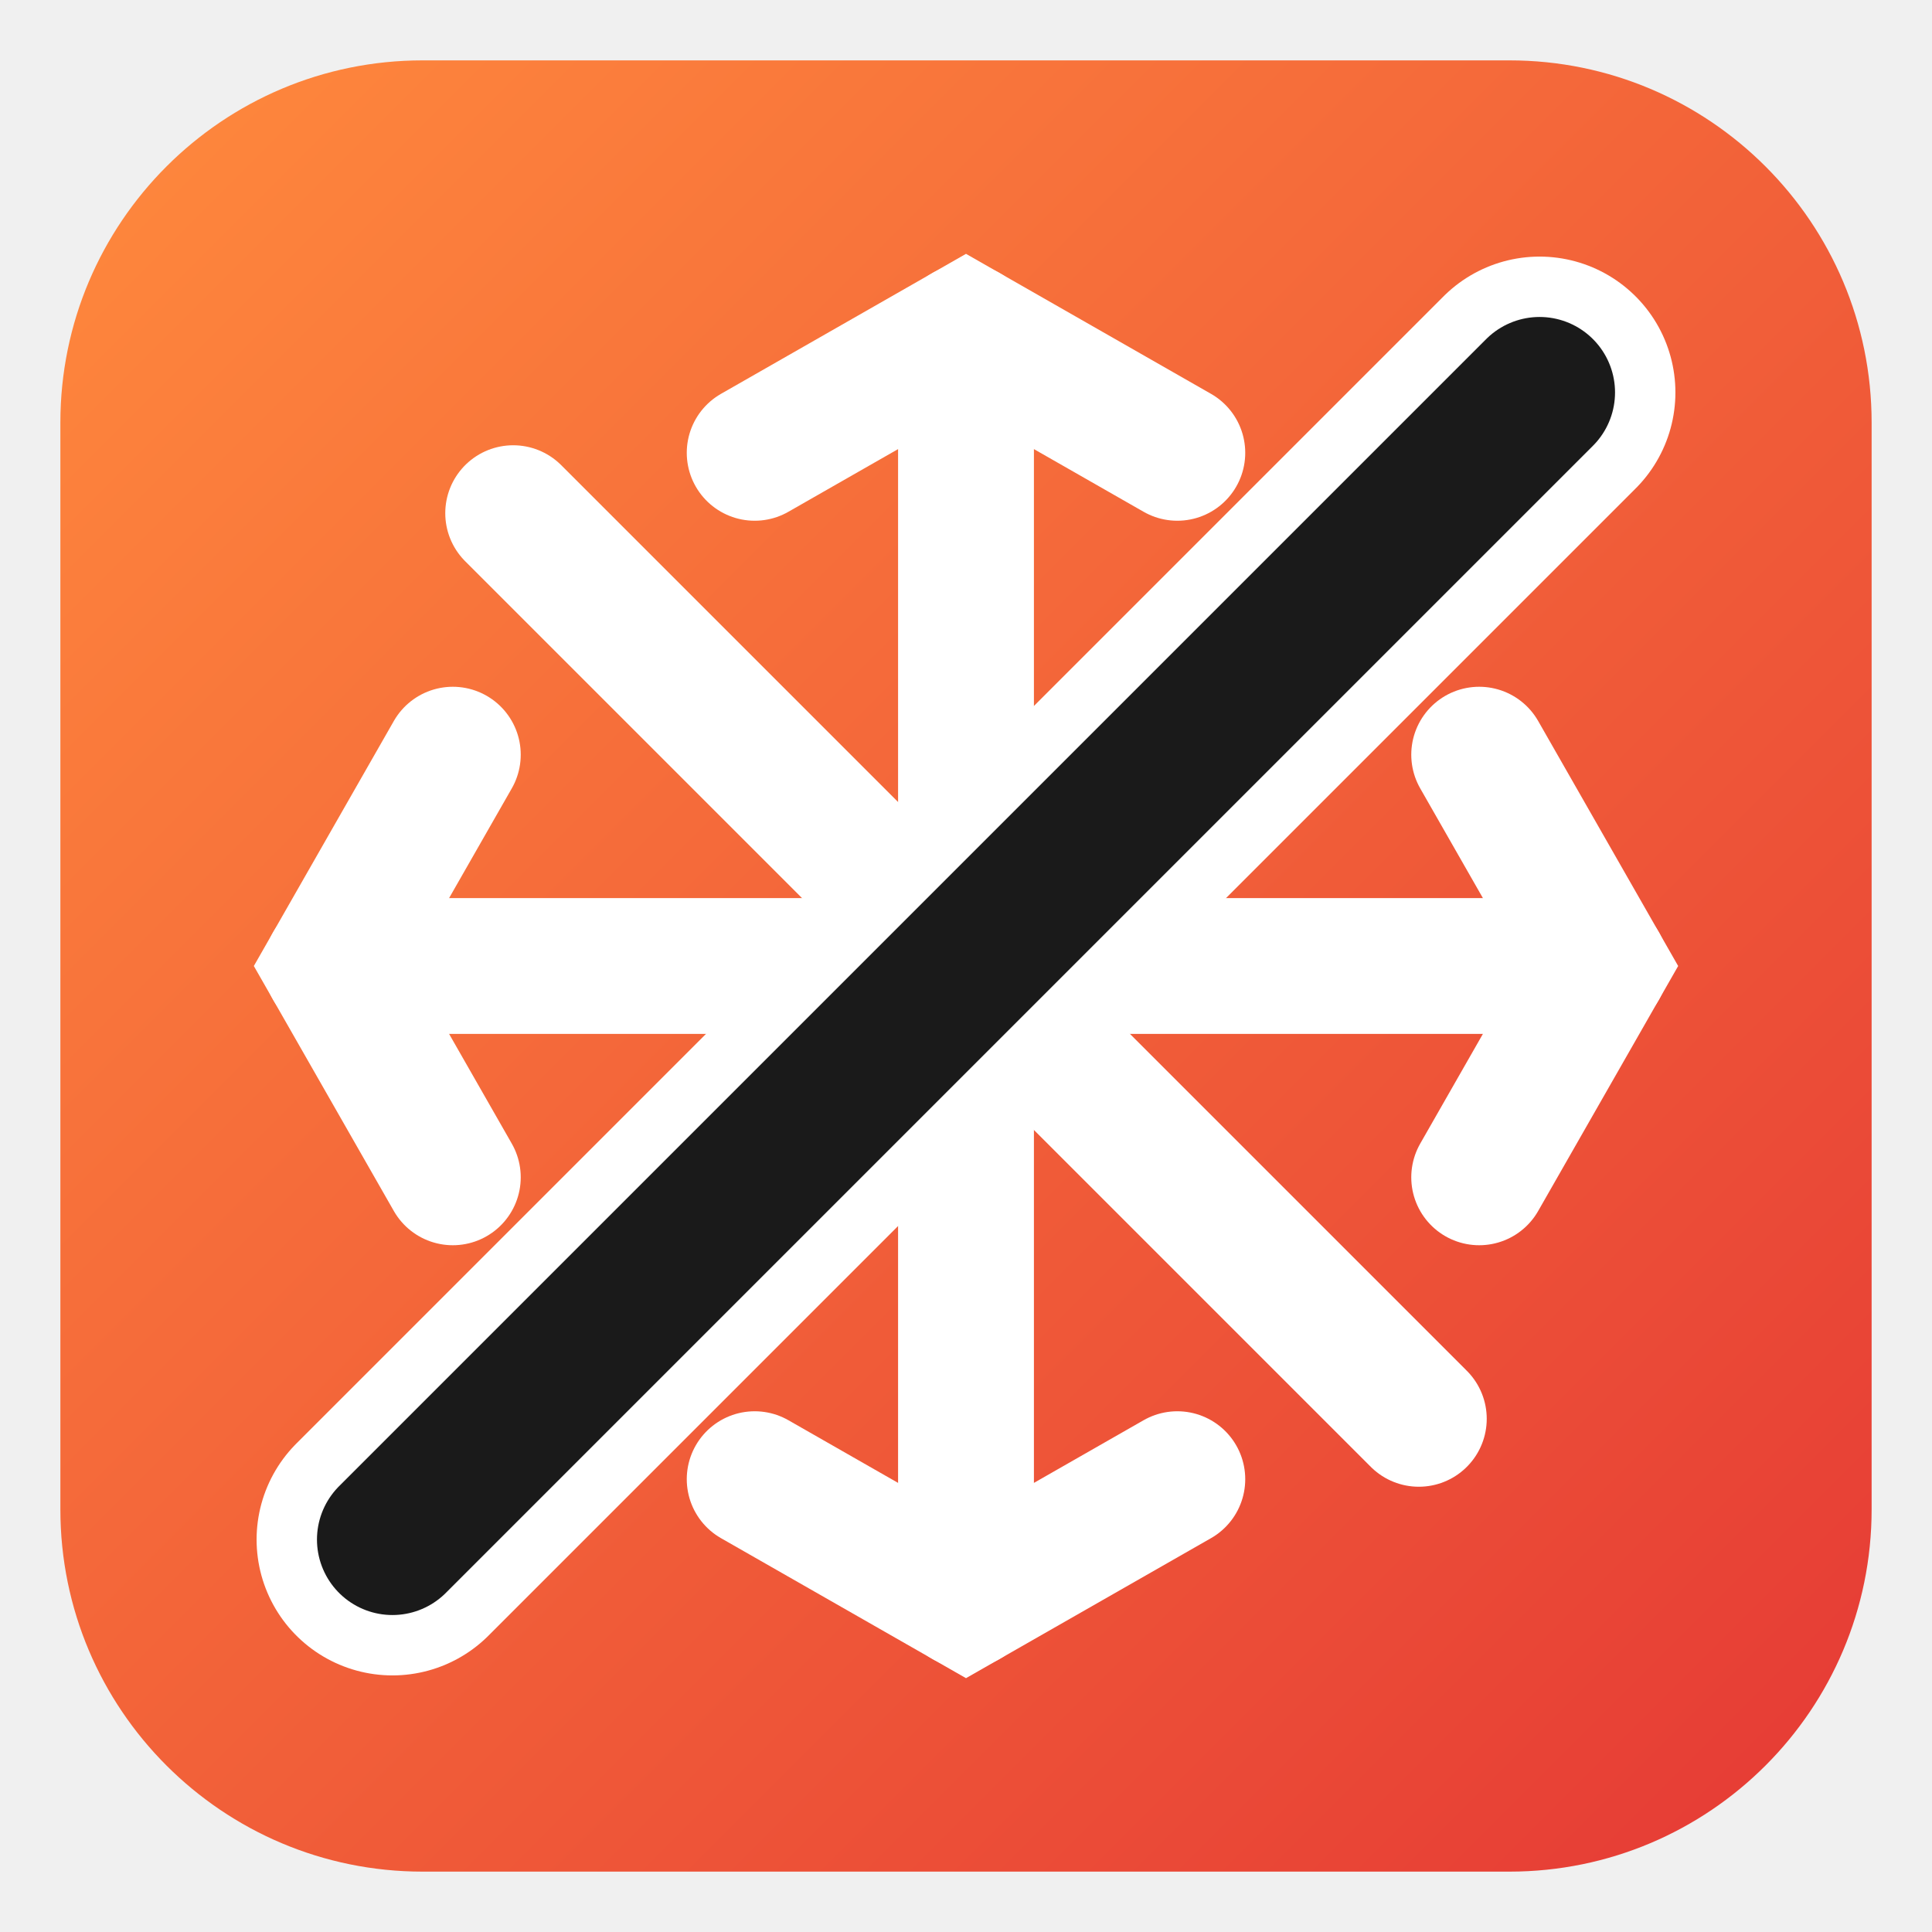
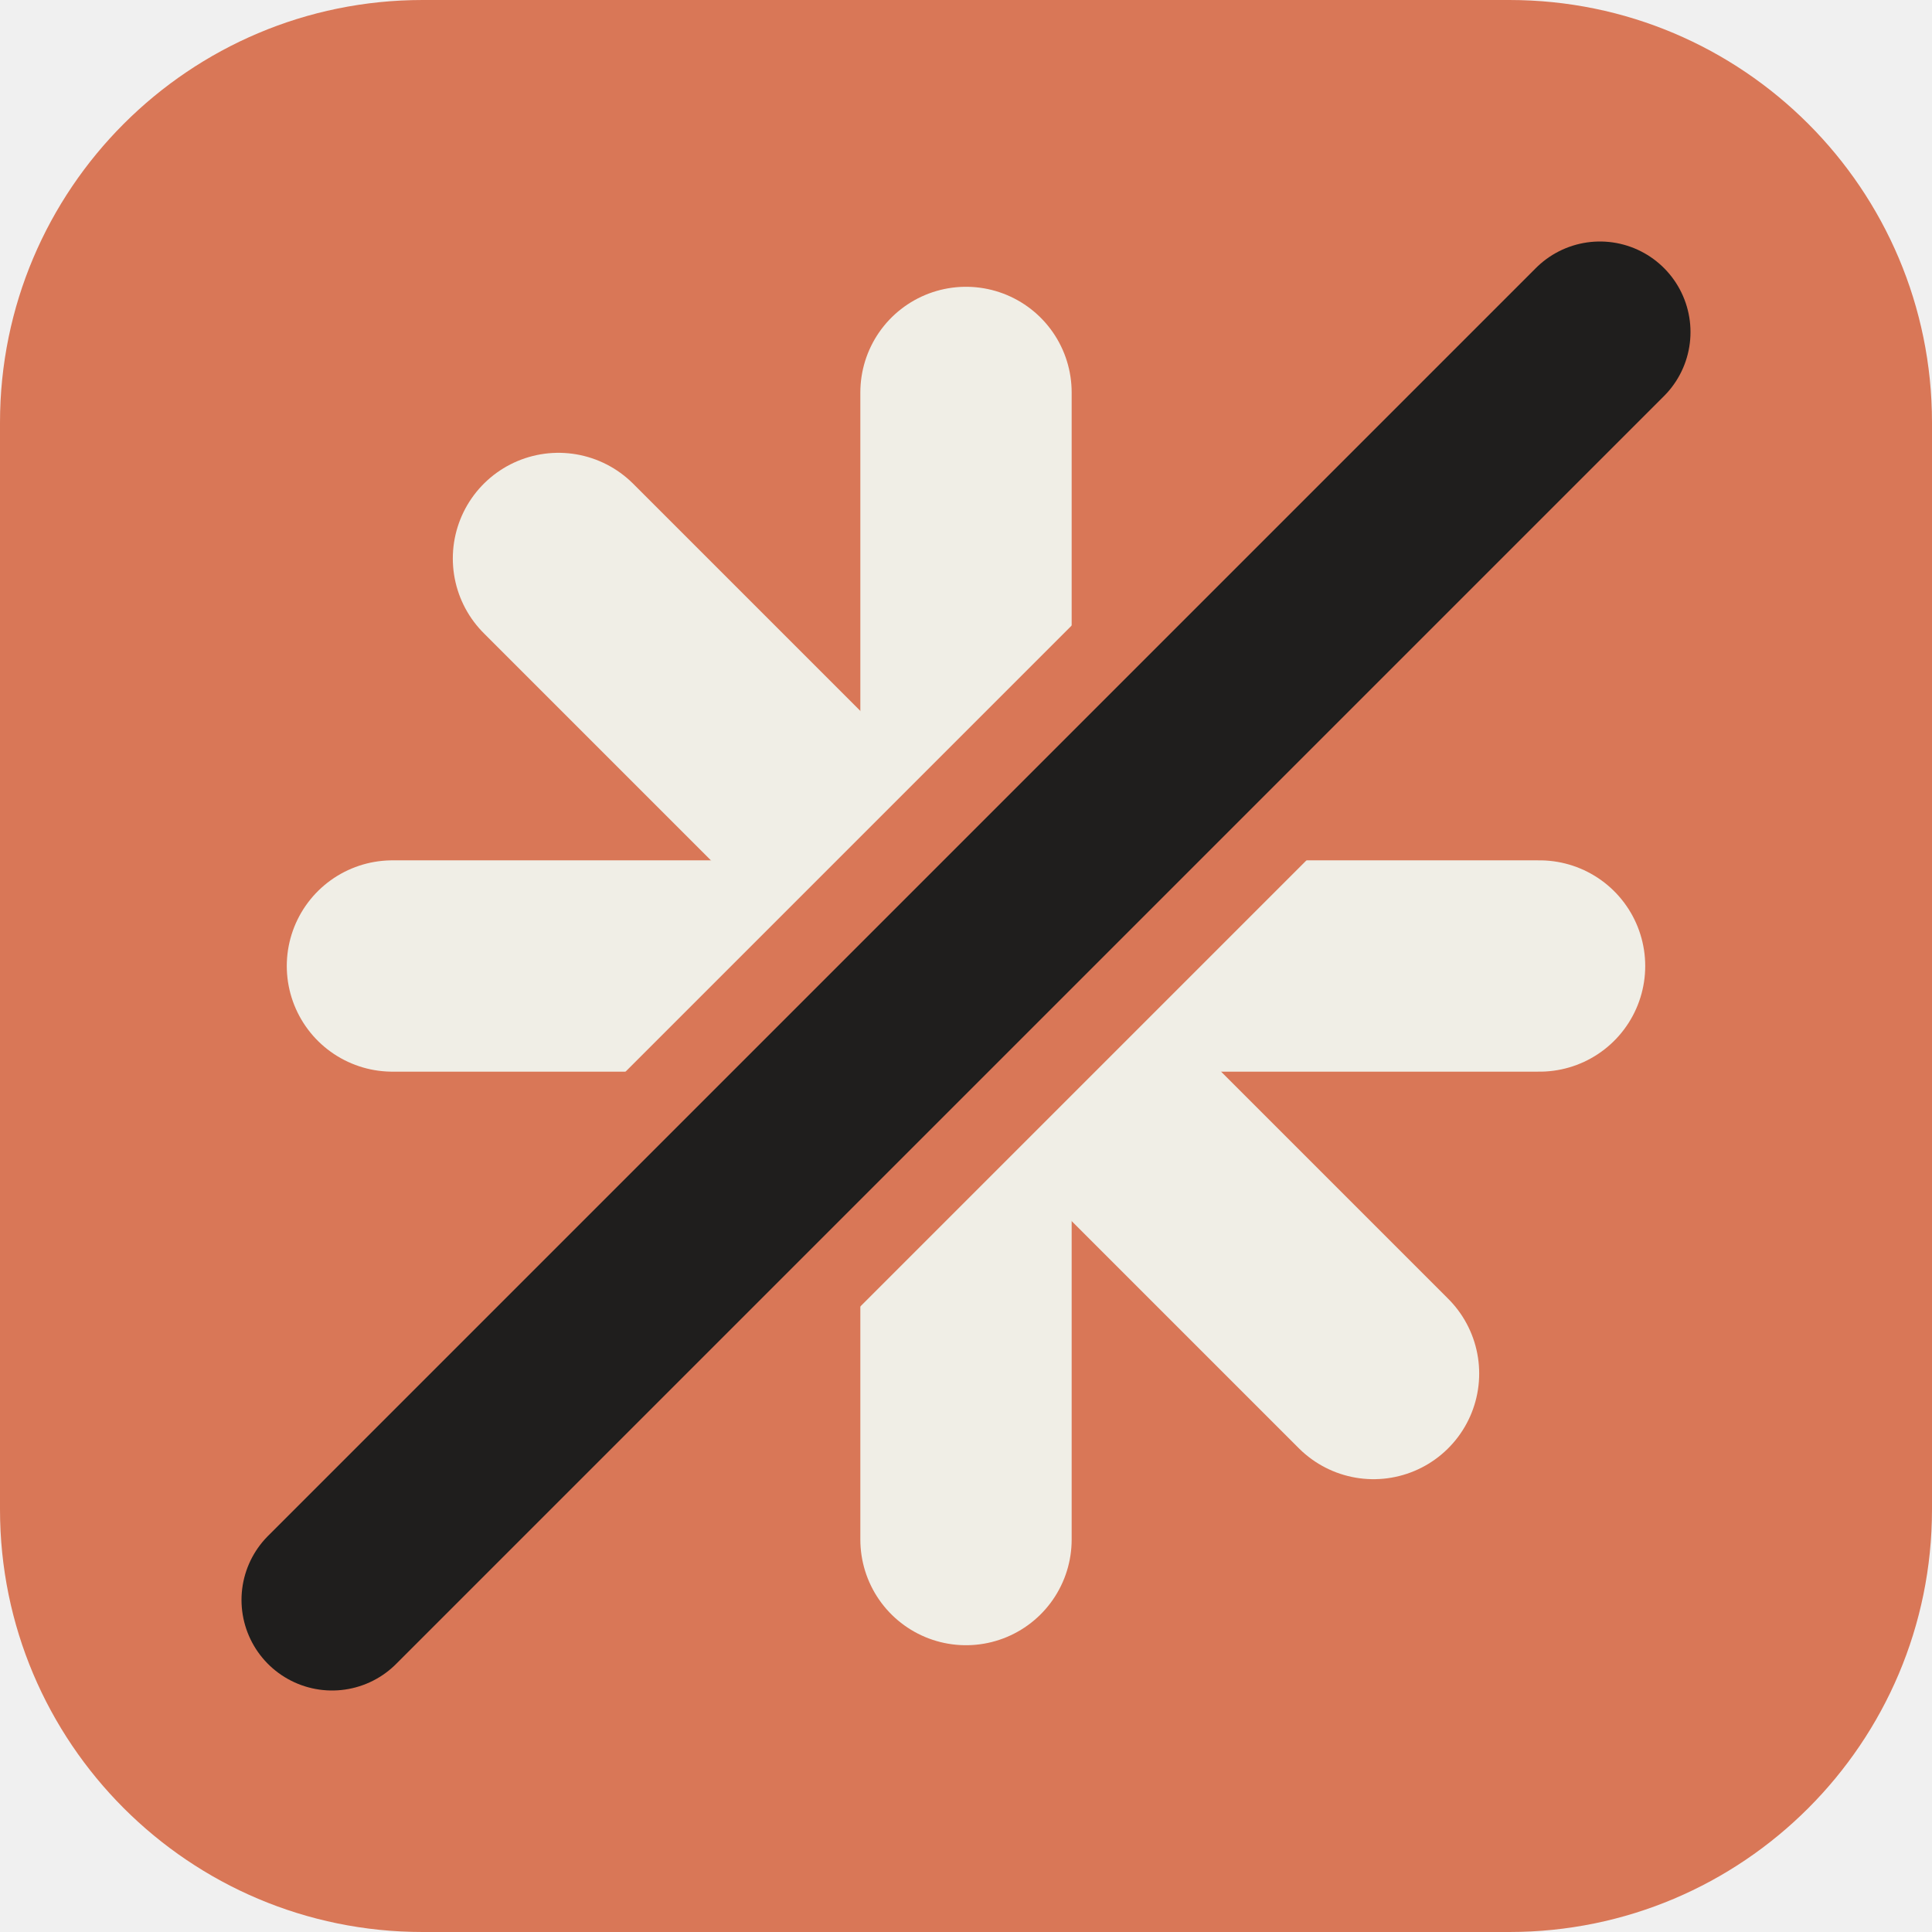
<svg xmlns="http://www.w3.org/2000/svg" viewBox="0 0 128 128">
-   <defs>
-     <linearGradient id="bg" x1="0" y1="0" x2="1" y2="1">
-       <stop offset="0" stop-color="#ff8a3d" />
-       <stop offset="1" stop-color="#e53935" />
-     </linearGradient>
-   </defs>
-   <rect x="4" y="4" width="120" height="120" rx="24" ry="24" fill="url(#bg)" />
-   <g stroke="#ffffff" stroke-width="9" stroke-linecap="round" fill="none">
-     <line x1="64" y1="22" x2="64" y2="106" />
-     <line x1="22" y1="64" x2="106" y2="64" />
-     <line x1="34" y1="34" x2="94" y2="94" />
-     <line x1="94" y1="34" x2="34" y2="94" />
-     <polyline points="50,30 64,22 78,30" />
-     <polyline points="50,98 64,106 78,98" />
-     <polyline points="30,50 22,64 30,78" />
-     <polyline points="98,50 106,64 98,78" />
+   <rect x="0" y="0" width="128" height="128" rx="28" ry="28" fill="#D97757" />
+   <g stroke="#F0EEE6" stroke-width="14" stroke-linecap="round" fill="none">
+     <line x1="64" y1="26" x2="64" y2="102" />
+     <line x1="26" y1="64" x2="102" y2="64" />
+     <line x1="37" y1="37" x2="91" y2="91" />
+     <line x1="91" y1="37" x2="37" y2="91" />
  </g>
-   <line x1="26" y1="102" x2="102" y2="26" stroke="#ffffff" stroke-width="18" stroke-linecap="round" />
-   <line x1="26" y1="102" x2="102" y2="26" stroke="#1a1a1a" stroke-width="10" stroke-linecap="round" />
+   <line x1="22" y1="106" x2="106" y2="22" stroke="#D97757" stroke-width="22" stroke-linecap="round" />
+   <line x1="22" y1="106" x2="106" y2="22" stroke="#1F1E1D" stroke-width="12" stroke-linecap="round" />
</svg>
